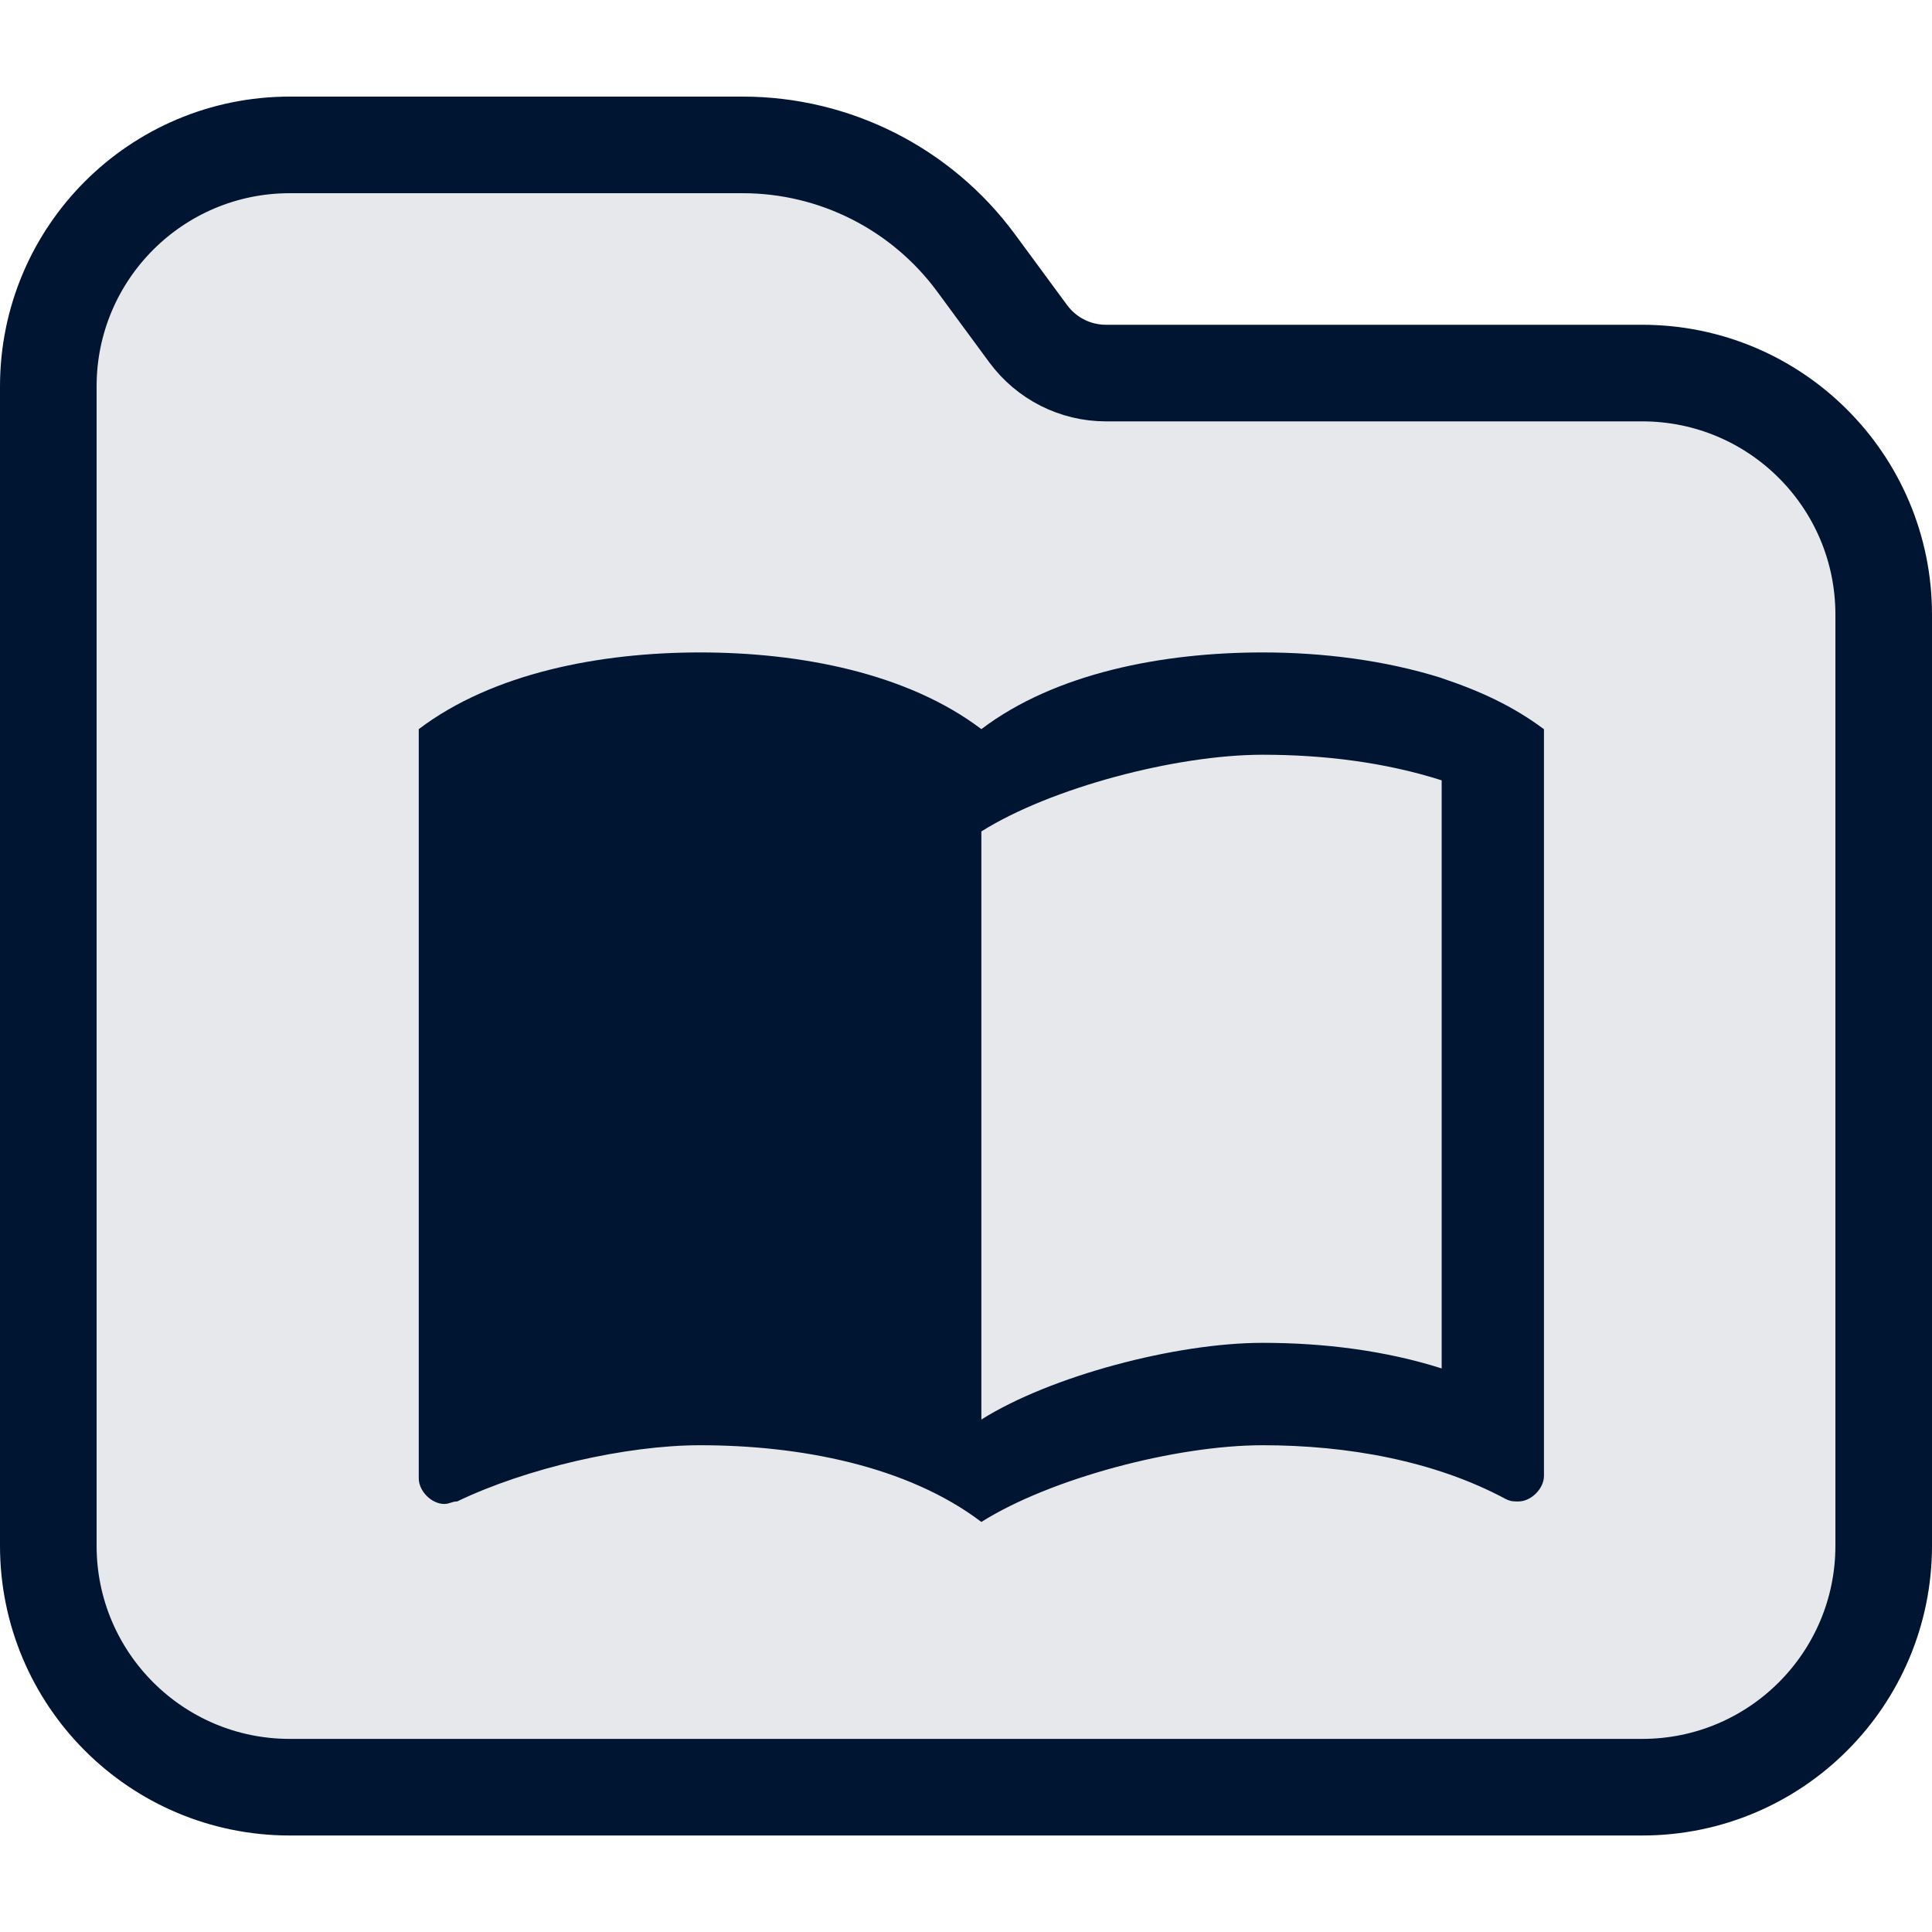
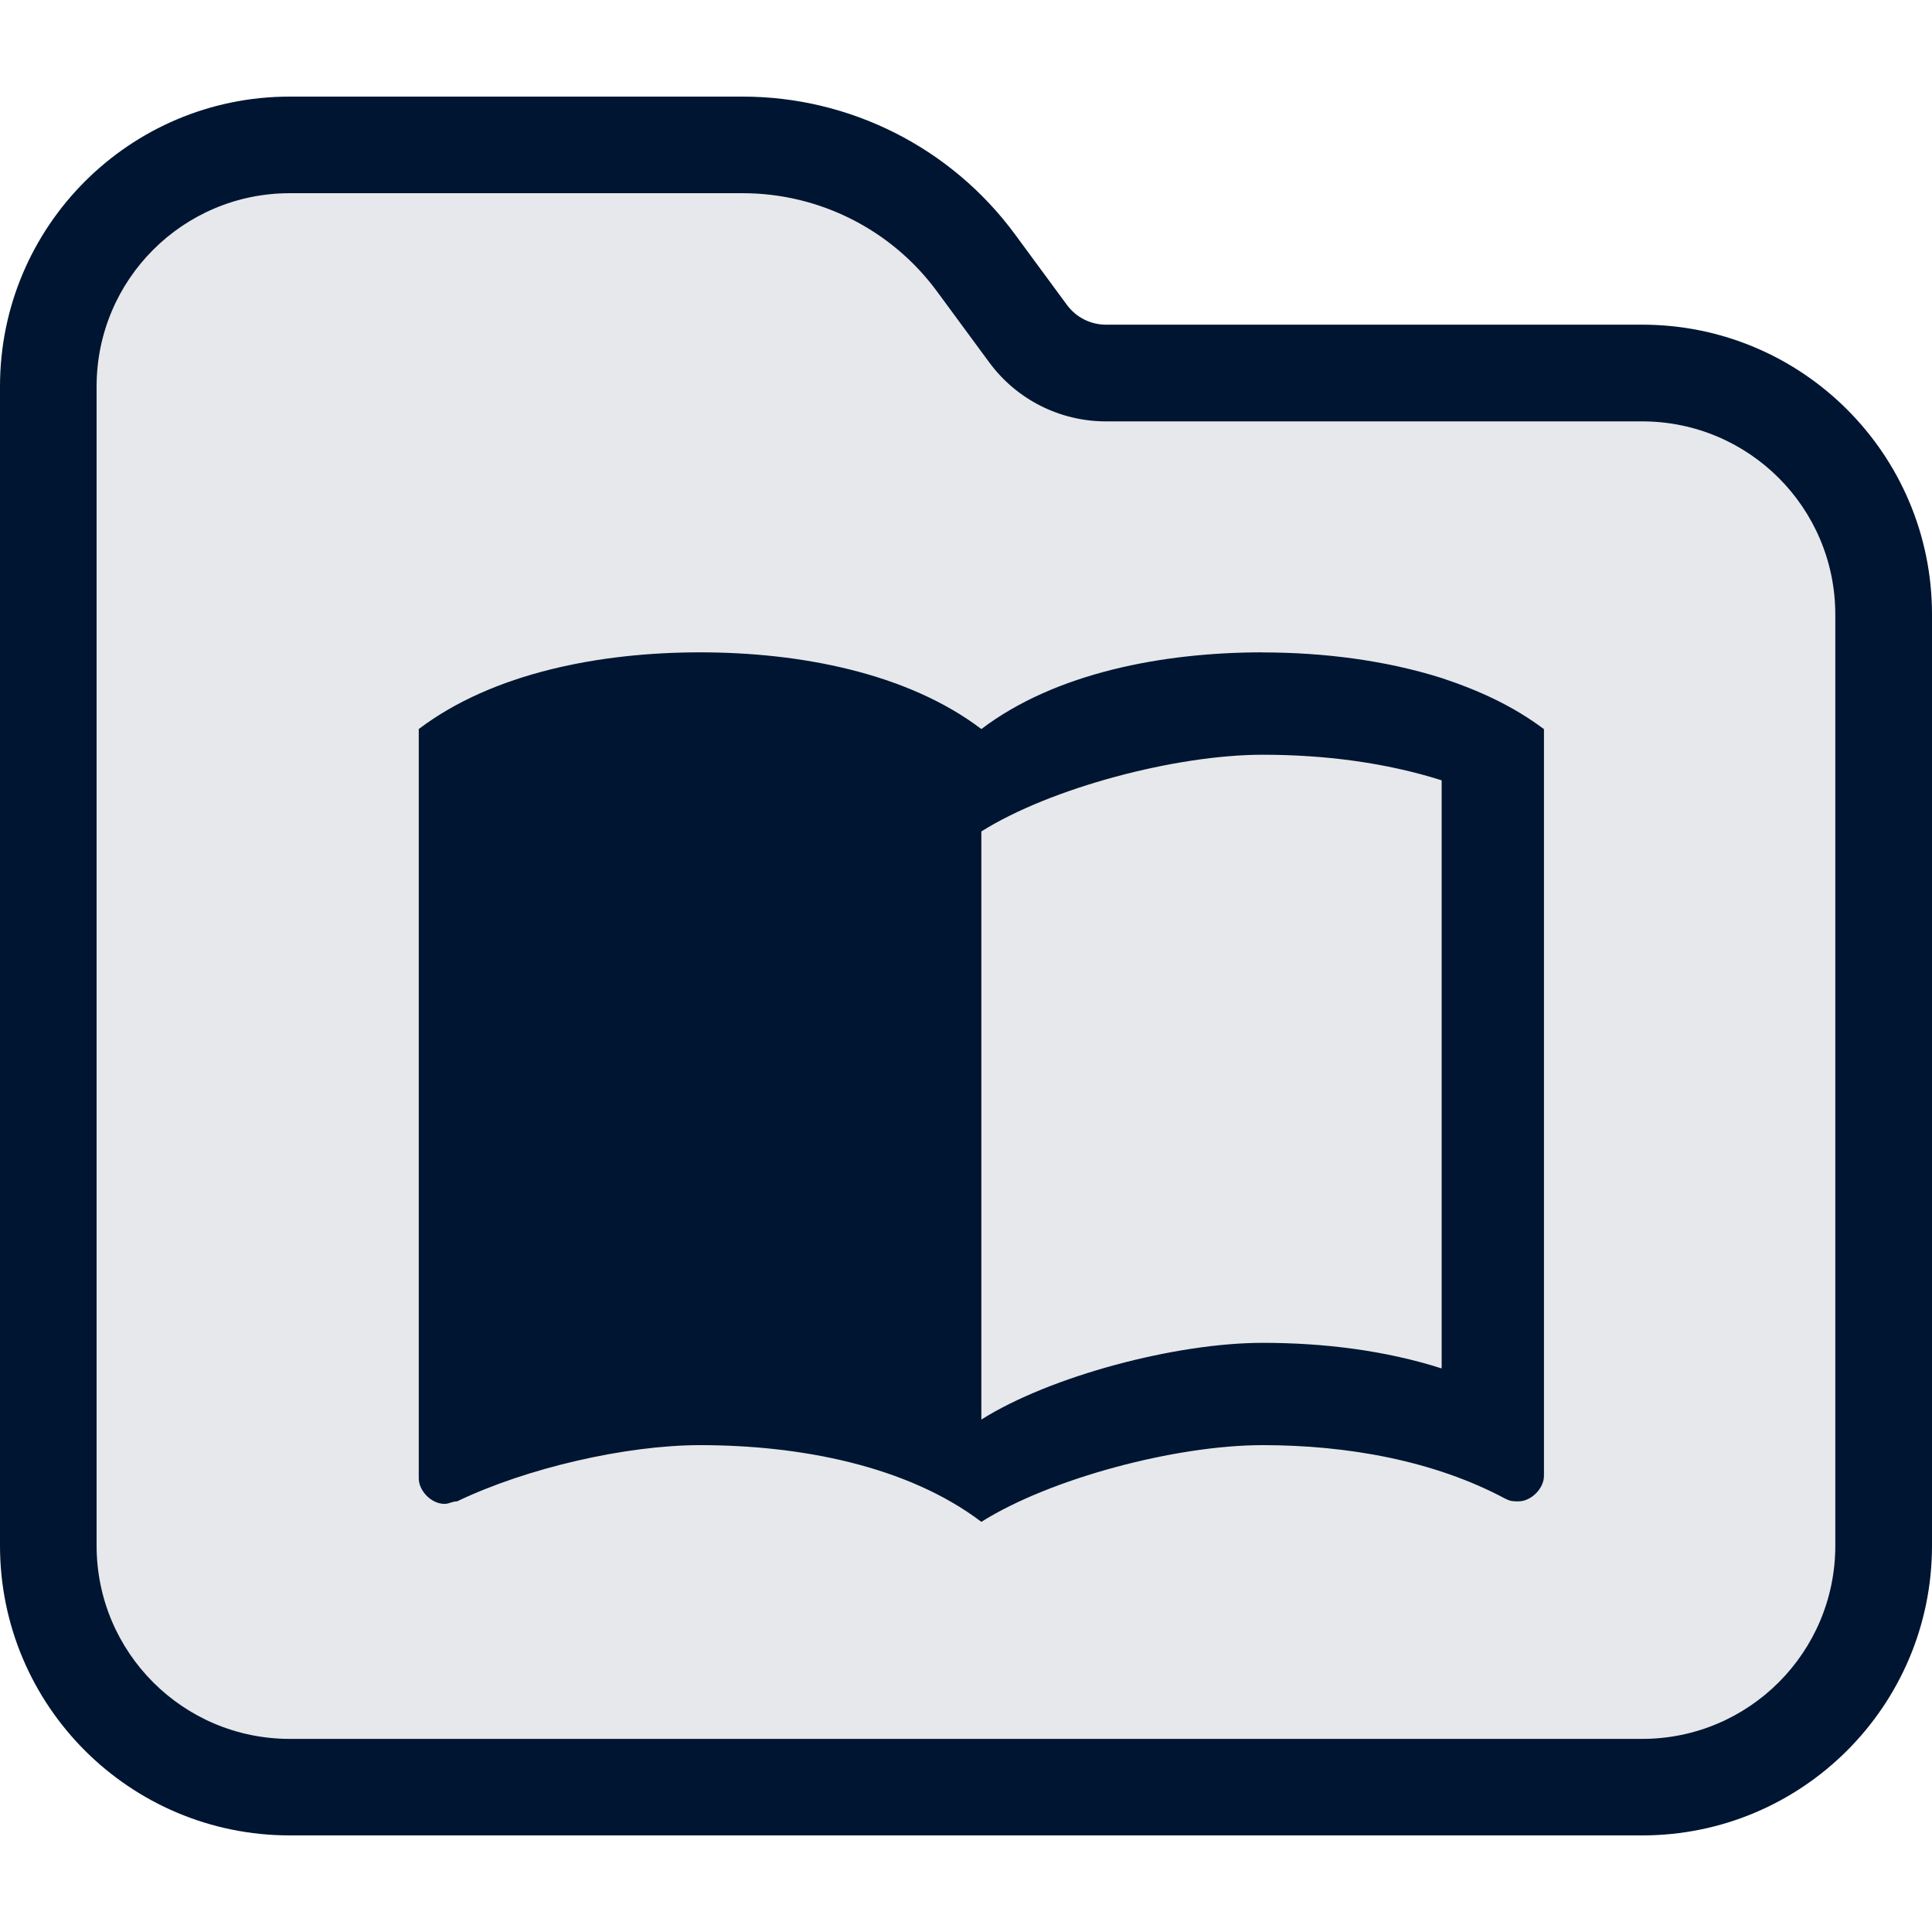
<svg xmlns="http://www.w3.org/2000/svg" id="Layer_1" viewBox="0 0 20 20">
  <path d="M.5,4C.5,2.619,1.619,1.5,3,1.5h4.688c.953,0,1.849.453,2.415,1.22l.541.735c.189.256.487.407.805.407h5.551c1.381,0,2.5,1.119,2.5,2.5v9.639c0,1.381-1.119,2.5-2.5,2.5H3c-1.381,0-2.5-1.119-2.5-2.5V4Z" fill="#001531" stroke-width="0" />
  <path d="M.5,4C.5,2.619,1.619,1.5,3,1.5h4.688c.953,0,1.849.453,2.415,1.22l.541.735c.189.256.487.407.805.407h5.551c1.381,0,2.5,1.119,2.5,2.5v9.639c0,1.381-1.119,2.5-2.5,2.5H3c-1.381,0-2.5-1.119-2.5-2.5V4Z" fill="rgba(255,255,255,.9)" stroke-width="0" />
-   <path d="M.5,4C.5,2.619,1.619,1.5,3,1.5h4.688c.953,0,1.849.453,2.415,1.22l.541.735c.189.256.487.407.805.407h5.551c1.381,0,2.5,1.119,2.5,2.5v9.639c0,1.381-1.119,2.5-2.5,2.5H3c-1.381,0-2.5-1.119-2.5-2.5V4Z" fill="none" stroke="#001531" />
-   <path d="M14.924,7.019c-.588-.185-1.234-.265-1.853-.265-1.032,0-2.144.212-2.912.794-.768-.582-1.879-.794-2.912-.794s-2.144.212-2.912.794v7.756c0,.132.132.265.265.265.026,0,.046-.007.066-.013.02-.007.04-.013.066-.013.715-.344,1.747-.582,2.515-.582,1.032,0,2.144.212,2.912.794.715-.45,2.012-.794,2.912-.794.874,0,1.774.159,2.515.556.053.026.079.026.132.026.132,0,.265-.132.265-.265v-7.729c-.318-.238-.662-.397-1.059-.529ZM14.924,14.166c-.582-.185-1.218-.265-1.853-.265-.9,0-2.197.344-2.912.794v-6.088c.715-.45,2.012-.794,2.912-.794.635,0,1.271.079,1.853.265v6.088Z" fill="#001531" fill-rule="evenodd" stroke-width="0" />
+   <path d="M3,2h4.688c.794,0,1.541.377,2.012,1.017l.541.735c.283.384.731.61,1.207.61h5.551c1.105,0,2,.895,2,2v9.639c0,1.105-.895,2-2,2H3c-1.105,0-2-.895-2-2V4c0-1.105.895-2,2-2ZM7.688,1H3c-1.657,0-3,1.343-3,3v12c0,1.657,1.343,3,3,3h14c1.657,0,3-1.343,3-3V6.361c0-1.657-1.343-3-3-3h-5.551c-.159,0-.308-.075-.403-.203l-.541-.735c-.66-.895-1.706-1.423-2.817-1.423ZM13.071,6.754c.619,0,1.265.079,1.853.265.397.132.741.291,1.059.529v7.729c0,.132-.132.265-.265.265-.053,0-.079,0-.132-.026-.741-.397-1.641-.556-2.515-.556-.9,0-2.197.344-2.912.794-.768-.582-1.879-.794-2.912-.794-.768,0-1.8.238-2.515.582-.026,0-.046.007-.066.013-.02.007-.04.013-.066.013-.132,0-.265-.132-.265-.265v-7.756c.768-.582,1.879-.794,2.912-.794s2.144.212,2.912.794c.768-.582,1.879-.794,2.912-.794ZM13.071,13.901c.635,0,1.271.079,1.853.265v-6.088c-.582-.185-1.218-.265-1.853-.265-.9,0-2.197.344-2.912.794v6.088c.715-.45,2.012-.794,2.912-.794Z" fill="#001531" fill-rule="evenodd" stroke-width="0" />
</svg>
